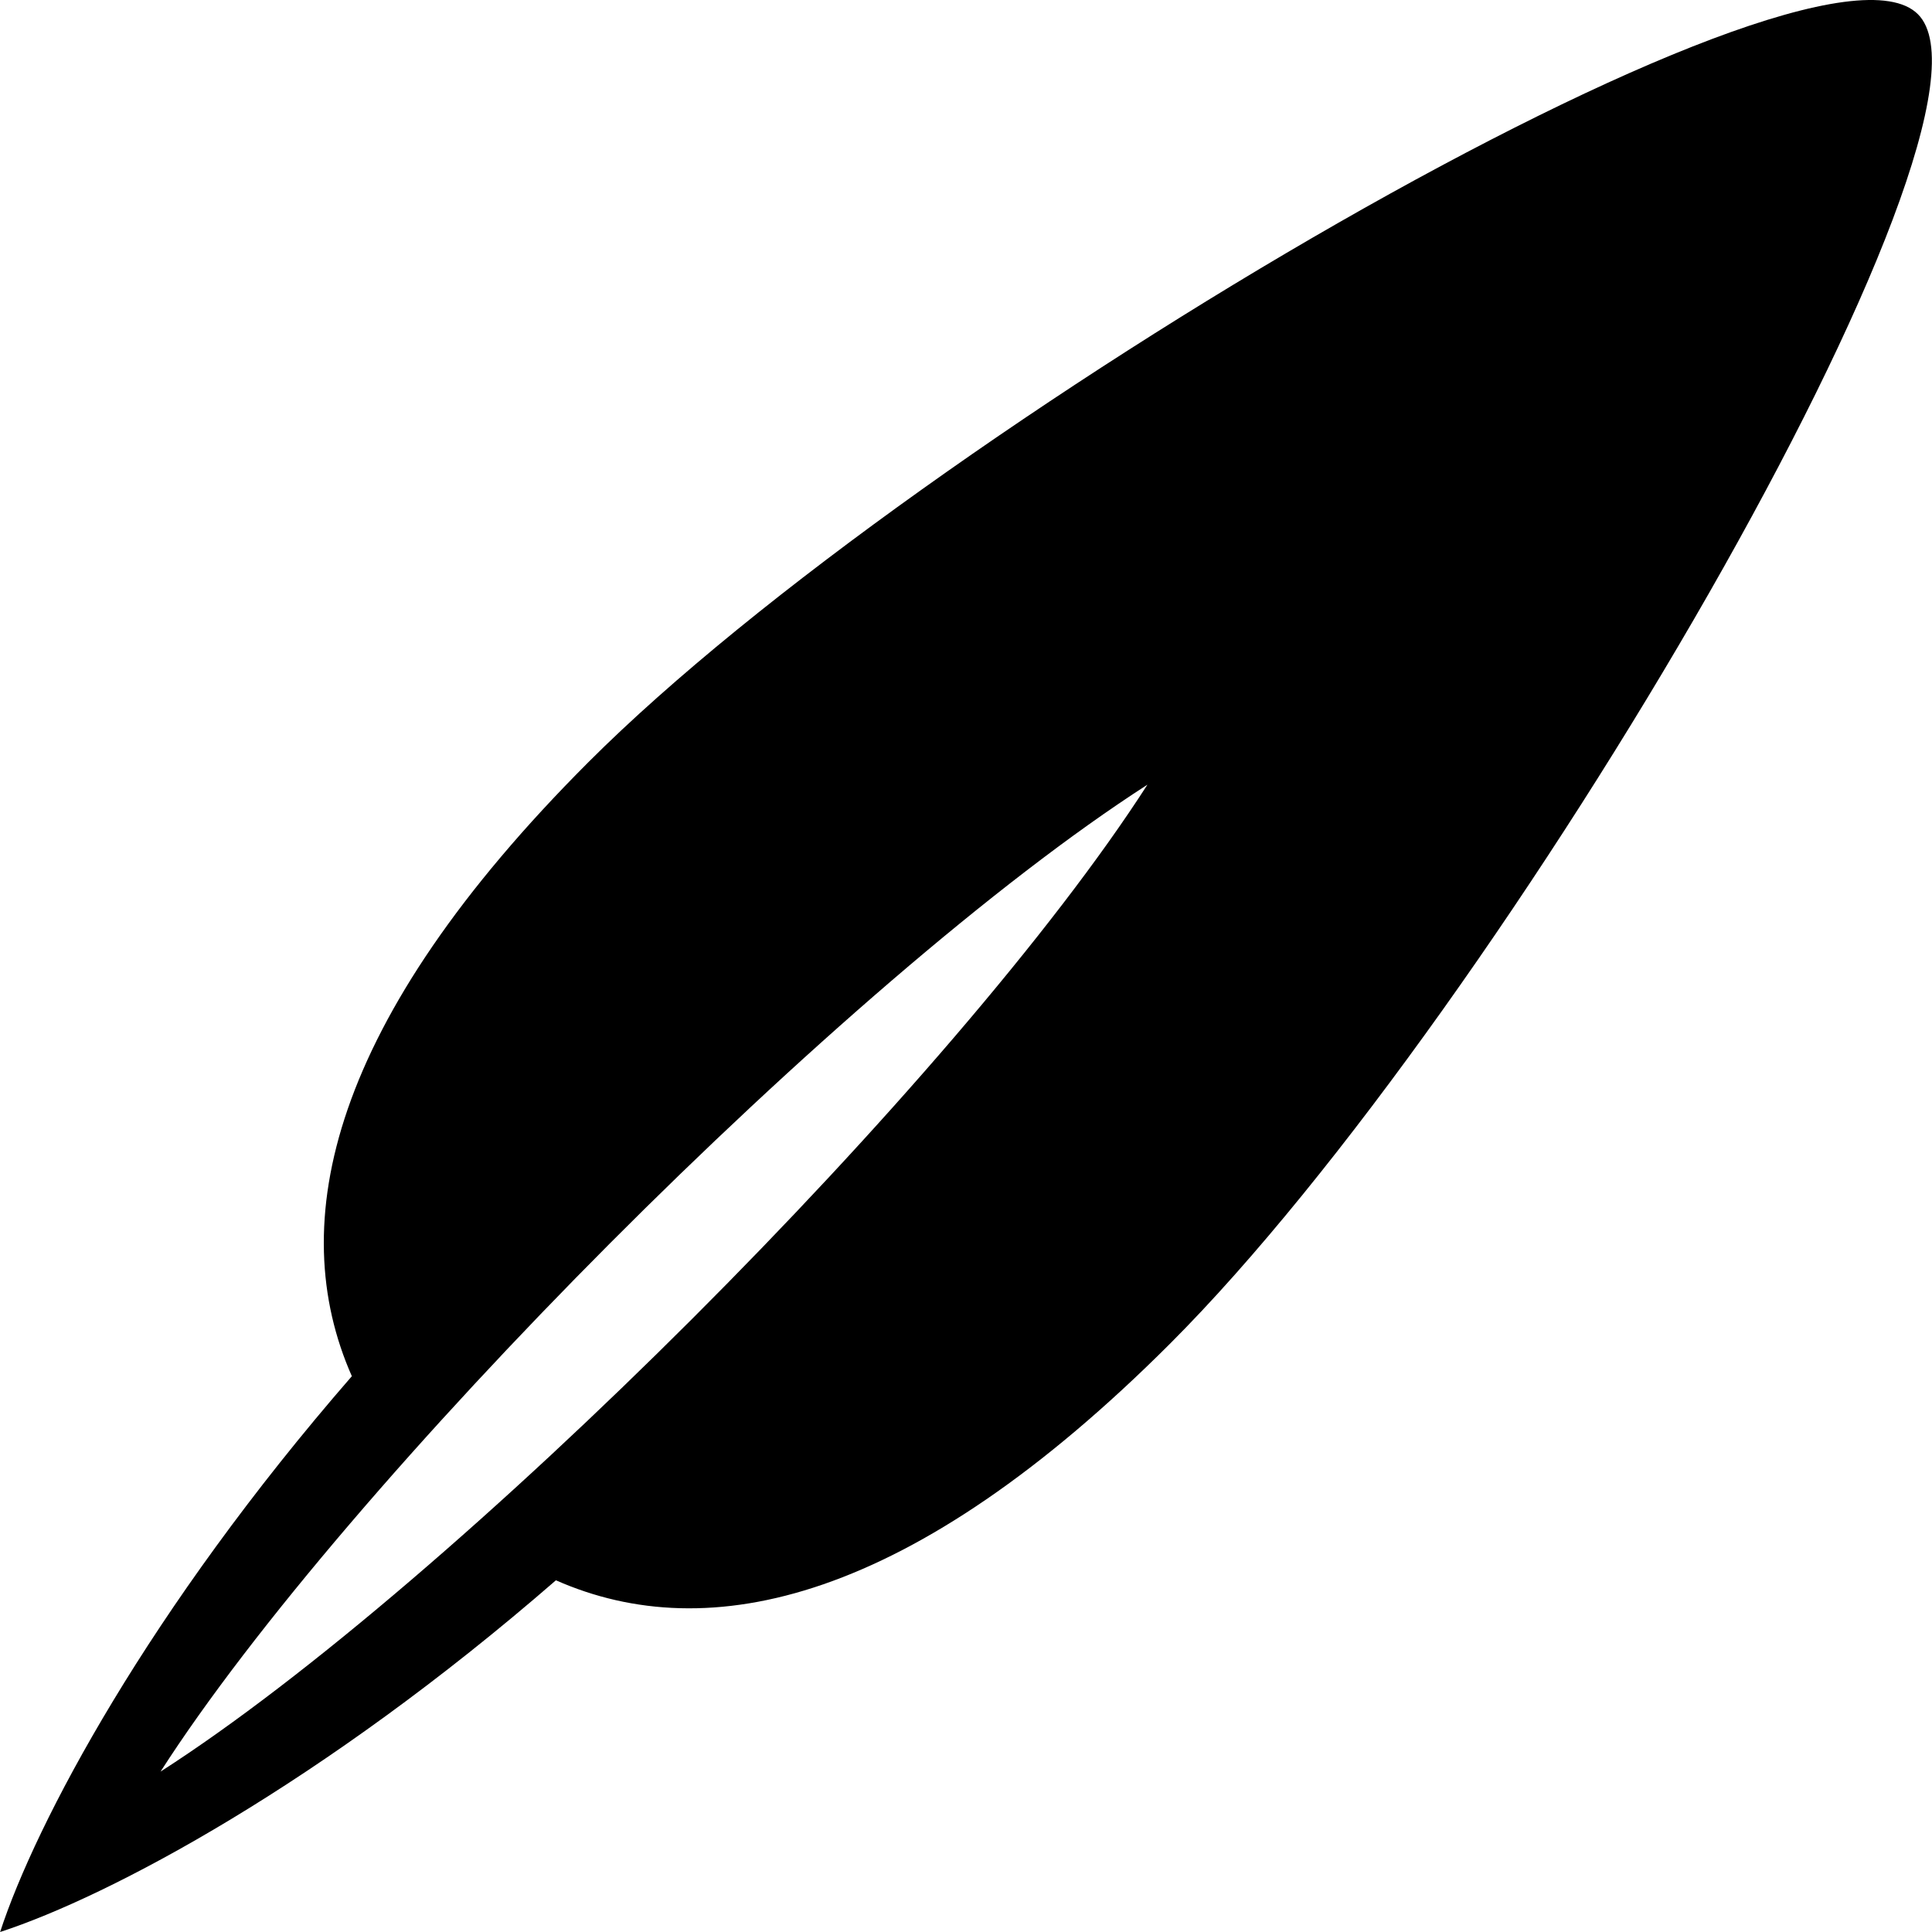
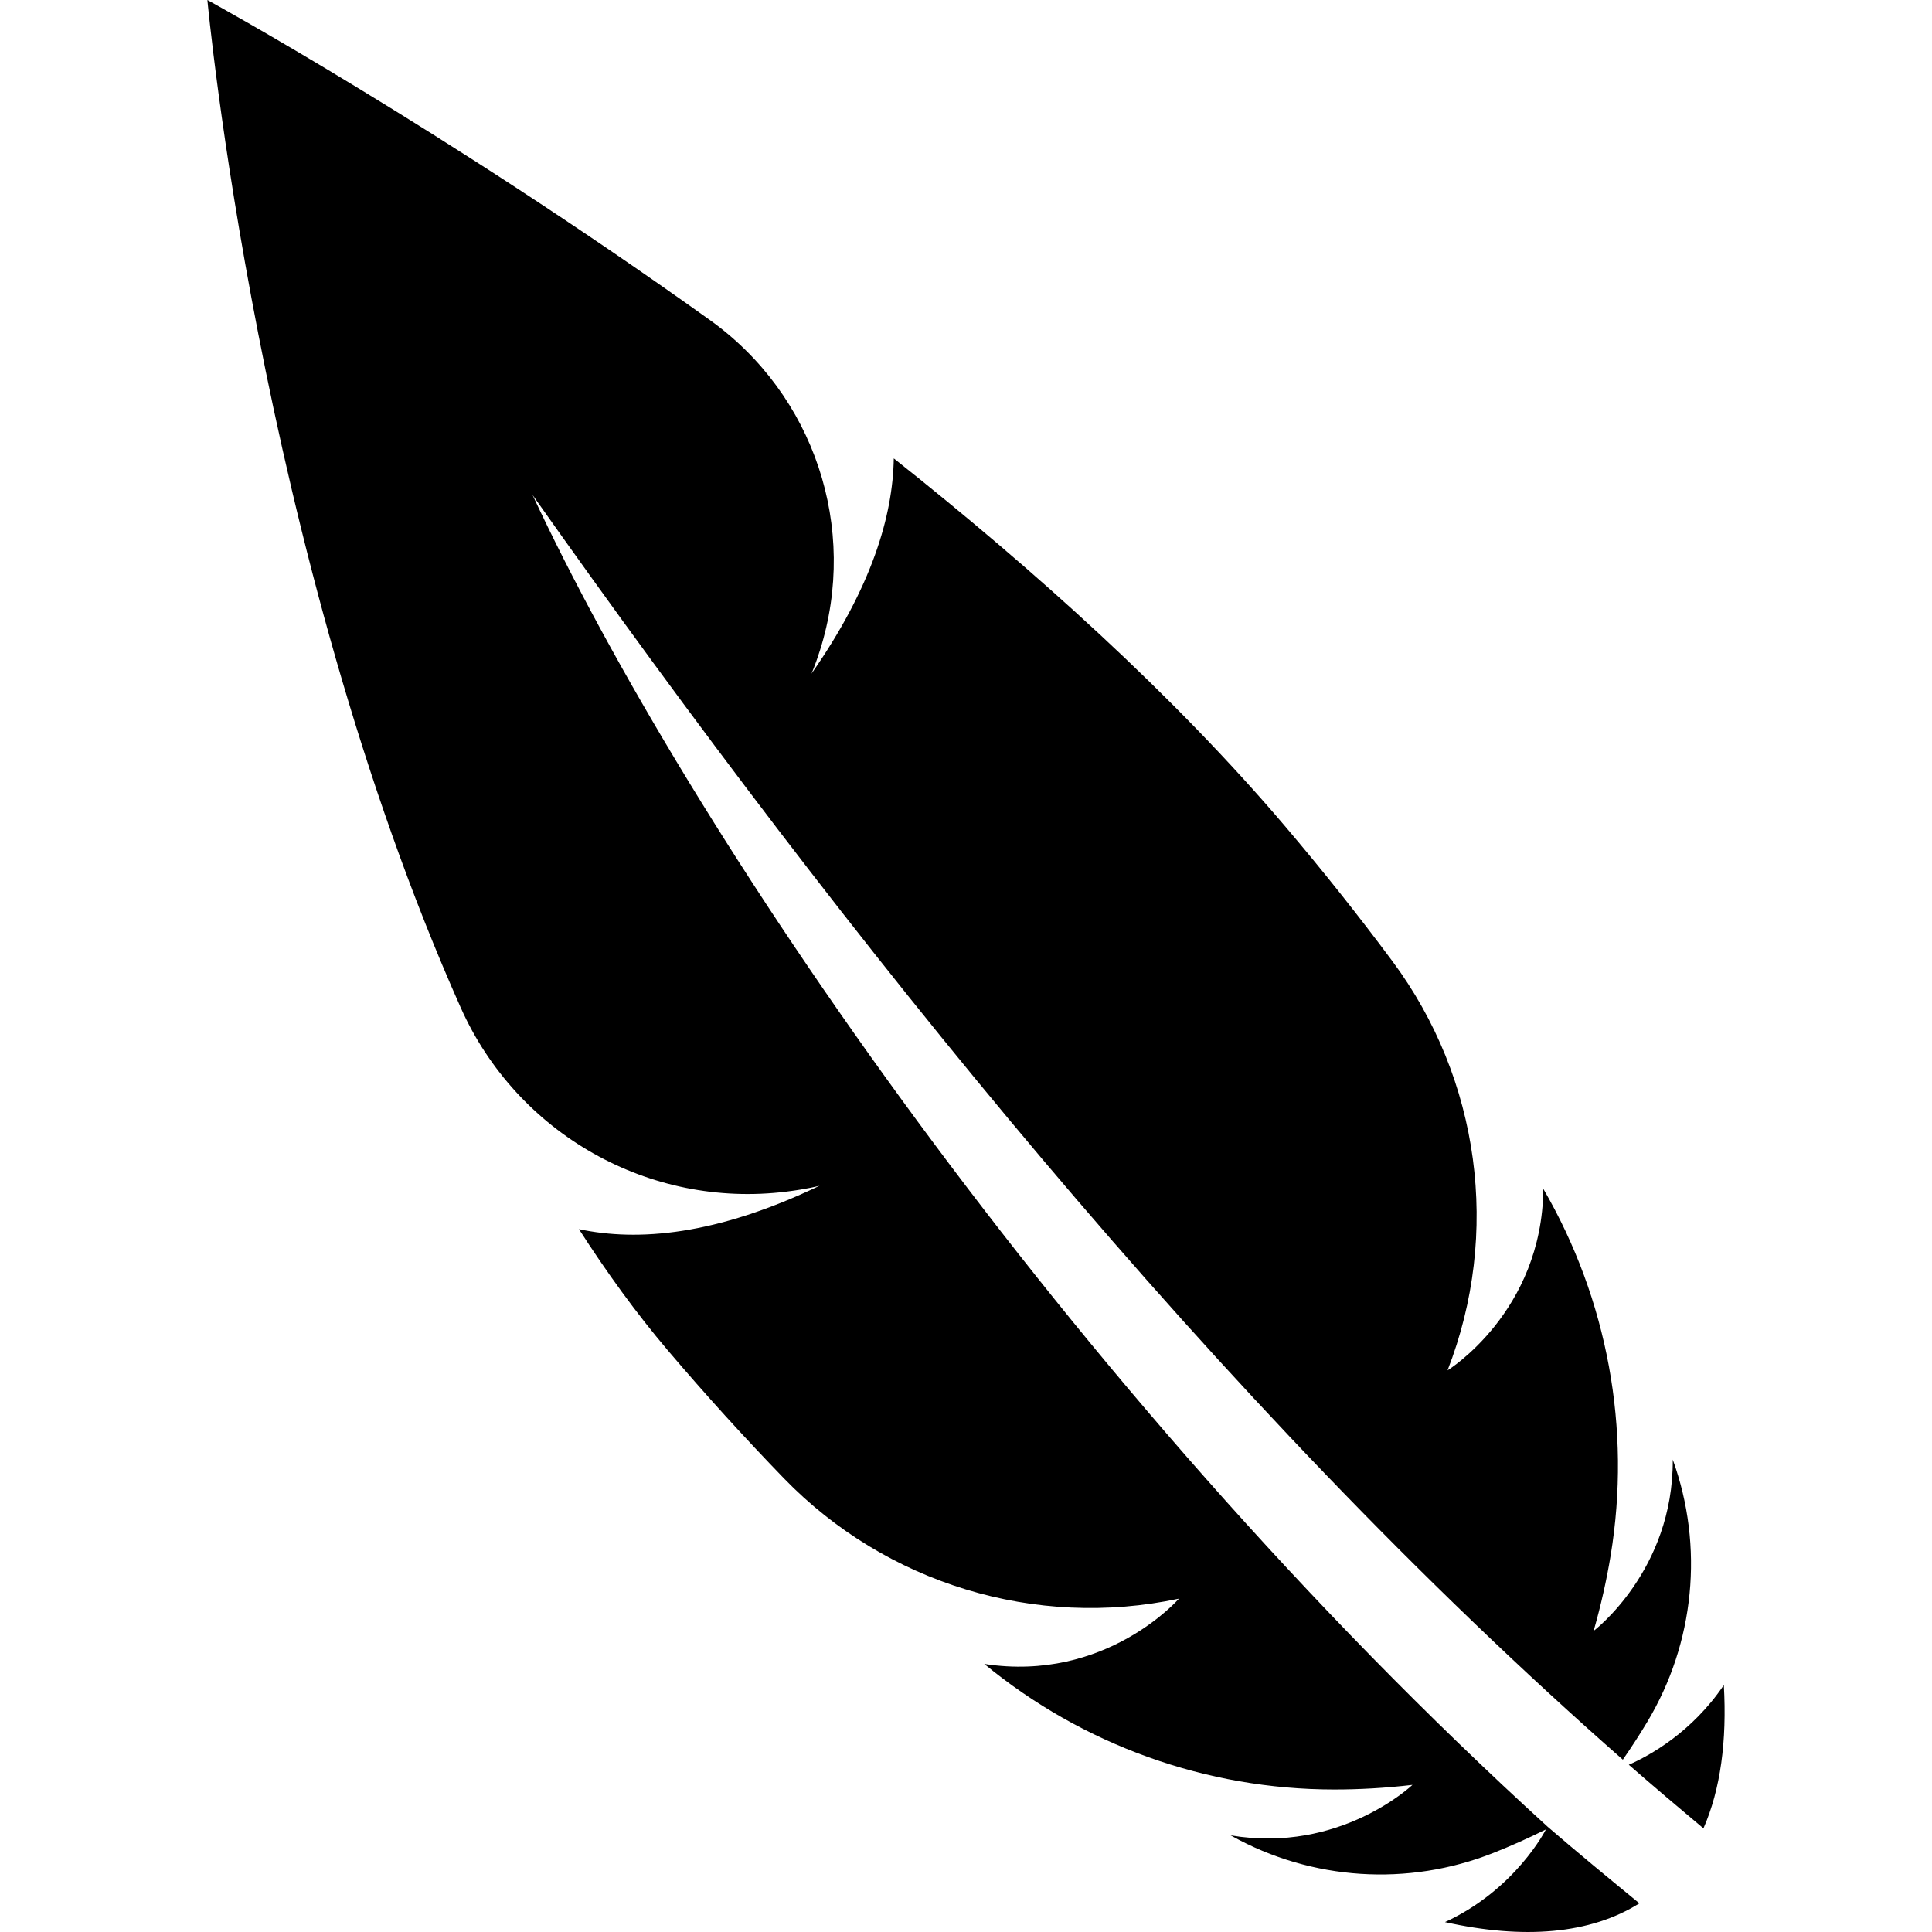
- <svg xmlns="http://www.w3.org/2000/svg" version="1.1" id="Capa_1" x="0px" y="0px" viewBox="0 0 478.555 478.555" style="enable-background:new 0 0 478.555 478.555;" xml:space="preserve">
-   <path d="M475.07,3.521c-26.489-26.499-246.641,102.584-329.284,185.228c-64.129,64.139-75.363,114.274-58.633,152.134  C36.782,398.821,8.845,451.553,0.027,478.555c27.186-8.863,79.818-36.835,137.674-87.117c37.86,16.721,88.003,5.498,152.141-58.633  C372.478,250.153,501.285,29.719,475.07,3.521z M39.771,438.82c45.433-70.843,169.743-196.406,244.445-244.454  C237.138,267.633,112.042,392.481,39.771,438.82z" />
+ <svg xmlns="http://www.w3.org/2000/svg" version="1.1" id="Capa_1" x="0px" y="0px" viewBox="0 0 488.929 488.929" style="enable-background:new 0 0 488.929 488.929;" xml:space="preserve">
+   <g>
+     <path d="M436.246,426.438c-8.058,11.935-18.773,17.861-24.049,20.166c6.239,5.45,12.552,10.792,18.89,16.1   C435.423,452.834,437.053,440.554,436.246,426.438z" />
+     <path d="M391.694,462.324c-122.516-111.568-217.796-253.08-256.925-337.076c79.065,111.962,173.382,230.059,275.921,320.07   c2.215-3.193,4.263-6.362,6.149-9.505c12.032-20.009,14.436-44.463,6.485-66.439l0,0c0.165,28.092-20.026,43.359-20.026,43.359   c1.893-6.61,3.301-12.98,4.305-19.078c5.268-31.977-0.757-64.785-17.037-92.795c-0.28,31.17-24.24,45.936-24.24,45.936   c13.514-34.636,8.197-73.757-13.984-103.593c-8.486-11.415-17.548-22.832-27.187-34.174   c-28.083-33.048-63.287-64.728-98.968-93.026c-0.231,14.601-5.622,32.685-20.832,54.488c0,0,0.937-2.073,2.156-5.925   c9.802-30.973-1.465-64.694-27.886-83.592C111.425,32.206,52.484,0,52.484,0s12.948,140.179,64.103,254.982   c14.247,31.96,47.738,50.909,82.463,46.578c5.359-0.666,8.347-1.482,8.347-1.482c-26.158,12.553-45.962,14.166-60.885,10.98   c7.006,10.906,14.47,21.236,22.495,30.684c9.639,11.343,19.449,22.124,29.351,32.348c25.813,26.65,63.707,38.231,99.997,30.479l0,0   c0,0-18.446,21.277-49.271,16.518c24.914,20.52,56.183,31.755,88.457,31.78c6.304,0.008,12.946-0.354,19.909-1.168   c0,0-18.322,17.465-46.019,12.774c0.083,0.04,0.165,0.089,0.239,0.132c20.322,11.301,44.643,12.873,66.259,4.312   c4.337-1.719,8.774-3.687,13.292-5.942c0,0-7.629,15.186-25.54,23.449c19.903,4.428,36.751,3.07,49.196-4.749   C407.092,475.297,399.323,468.91,391.694,462.324z" />
+   </g>
  <g>
</g>
  <g>
</g>
  <g>
</g>
  <g>
</g>
  <g>
</g>
  <g>
</g>
  <g>
</g>
  <g>
</g>
  <g>
</g>
  <g>
</g>
  <g>
</g>
  <g>
</g>
  <g>
</g>
  <g>
</g>
  <g>
</g>
</svg>
